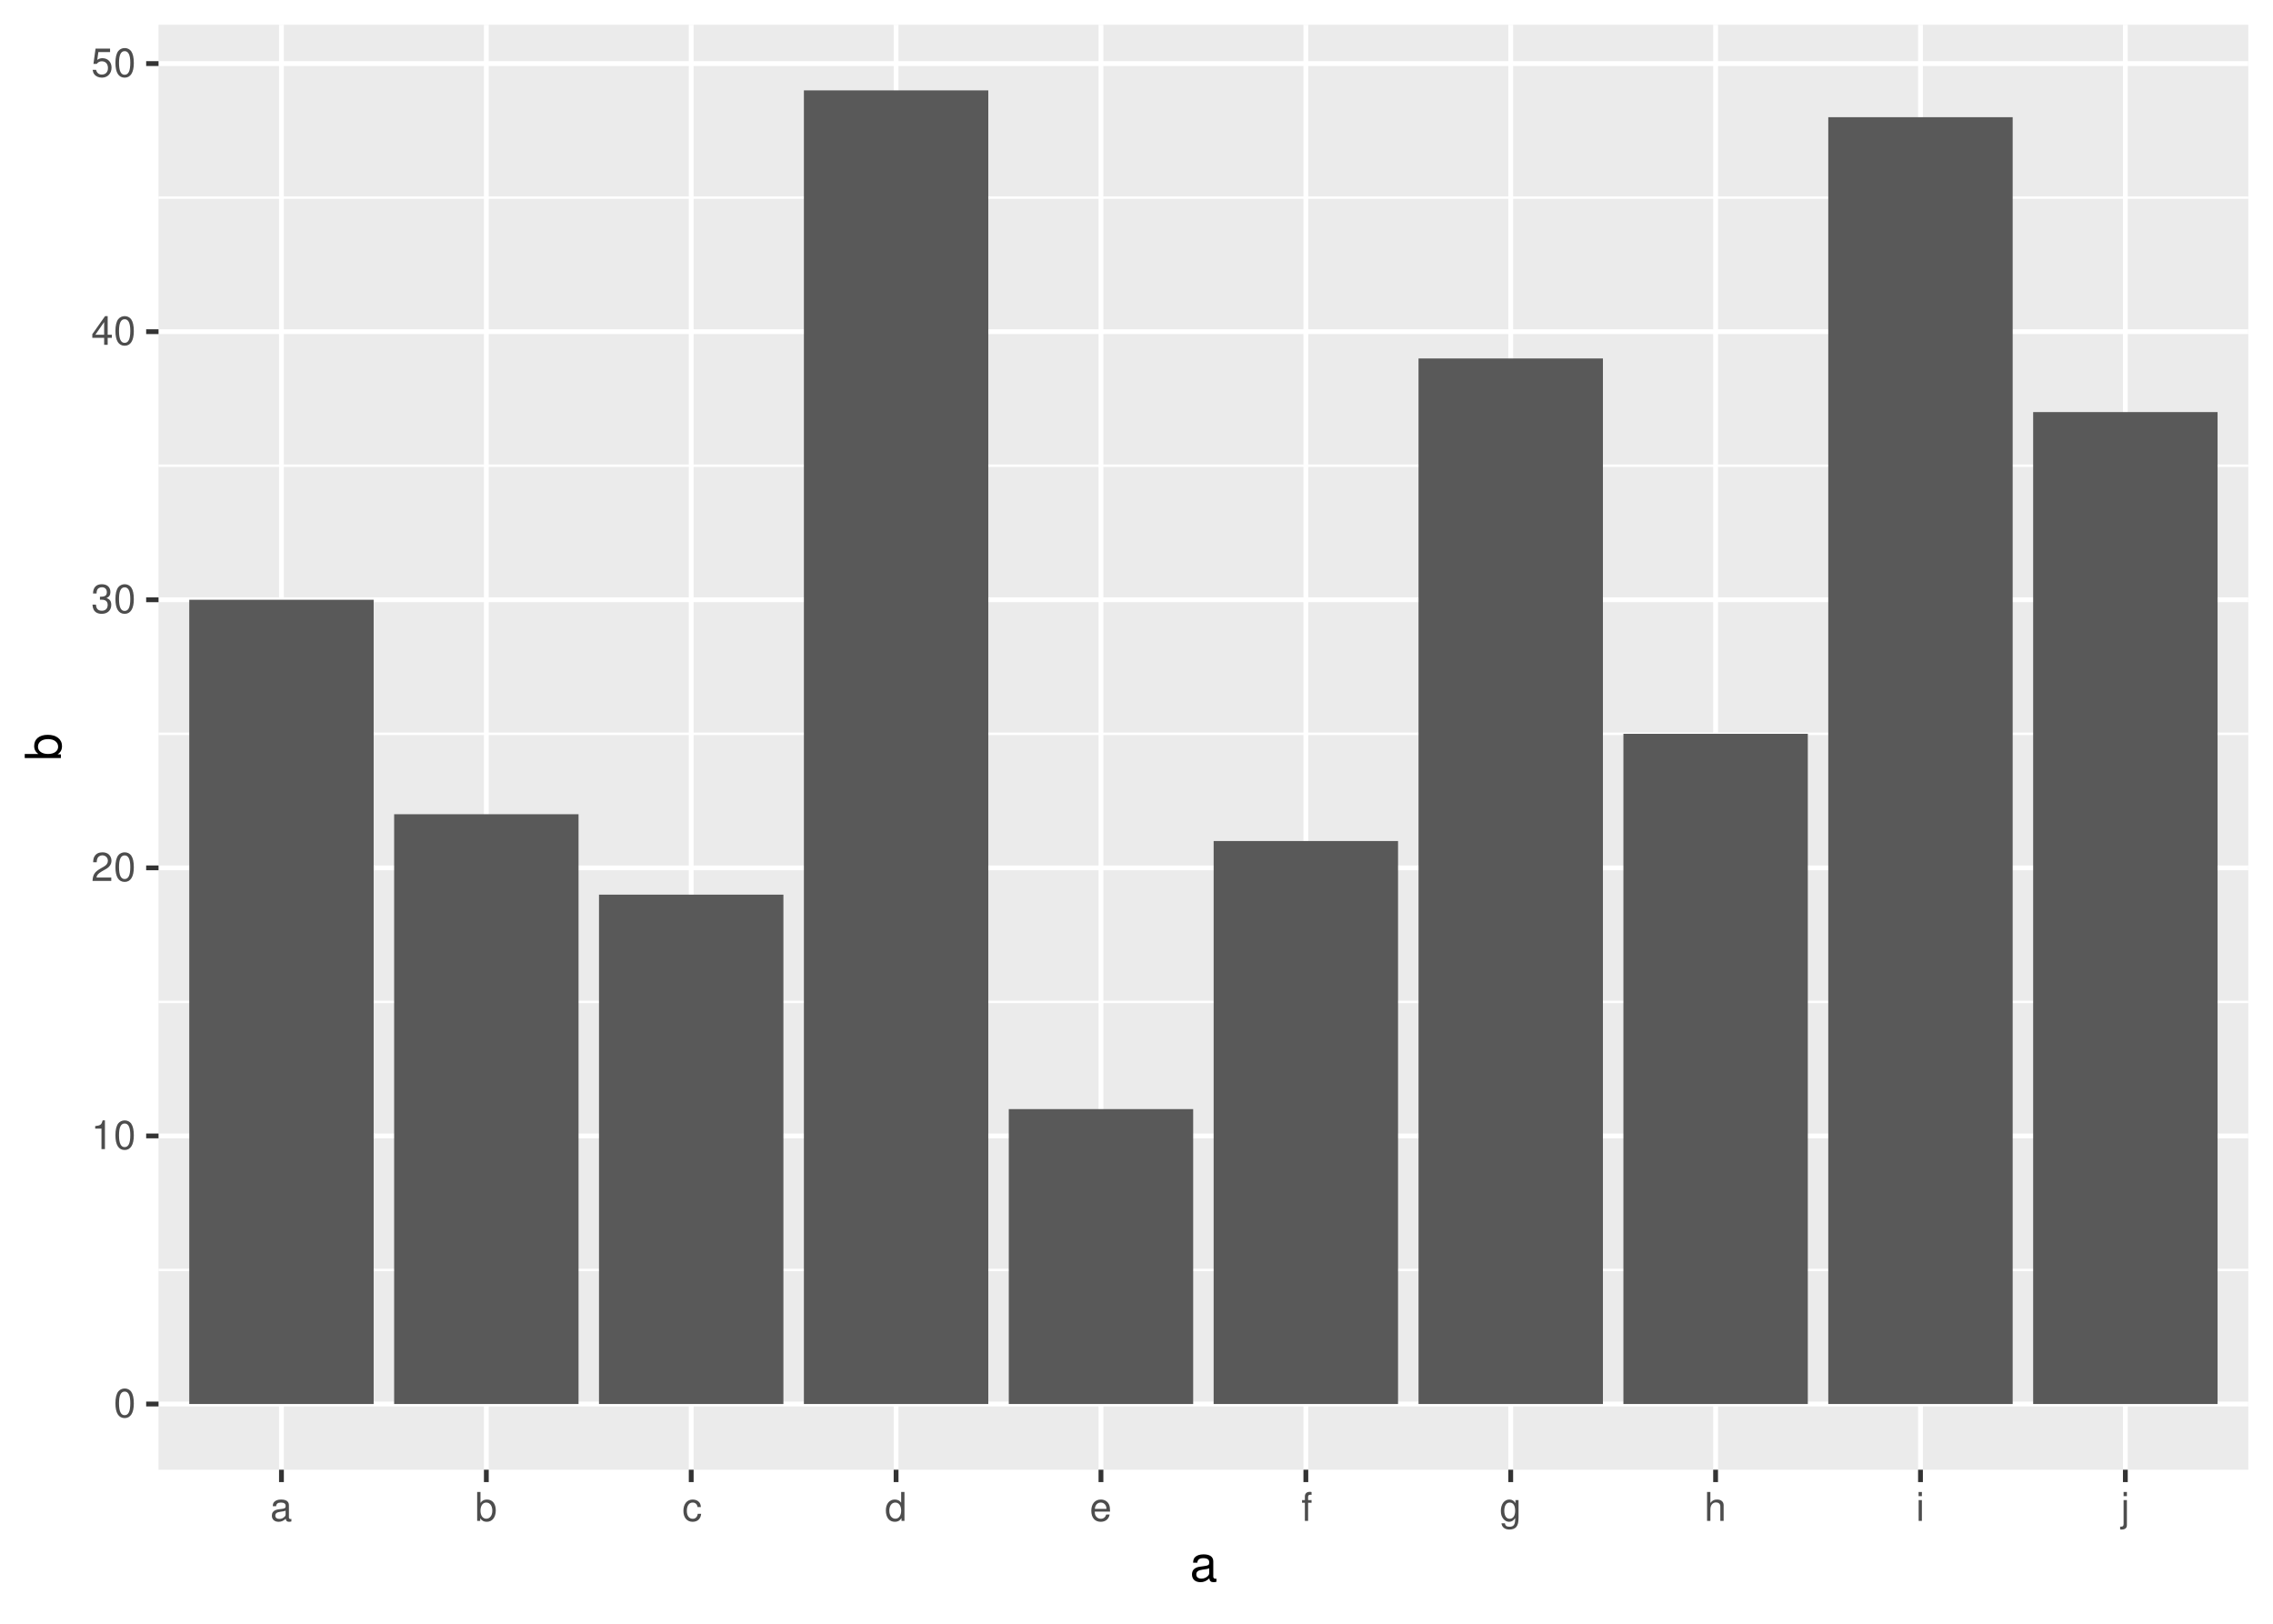
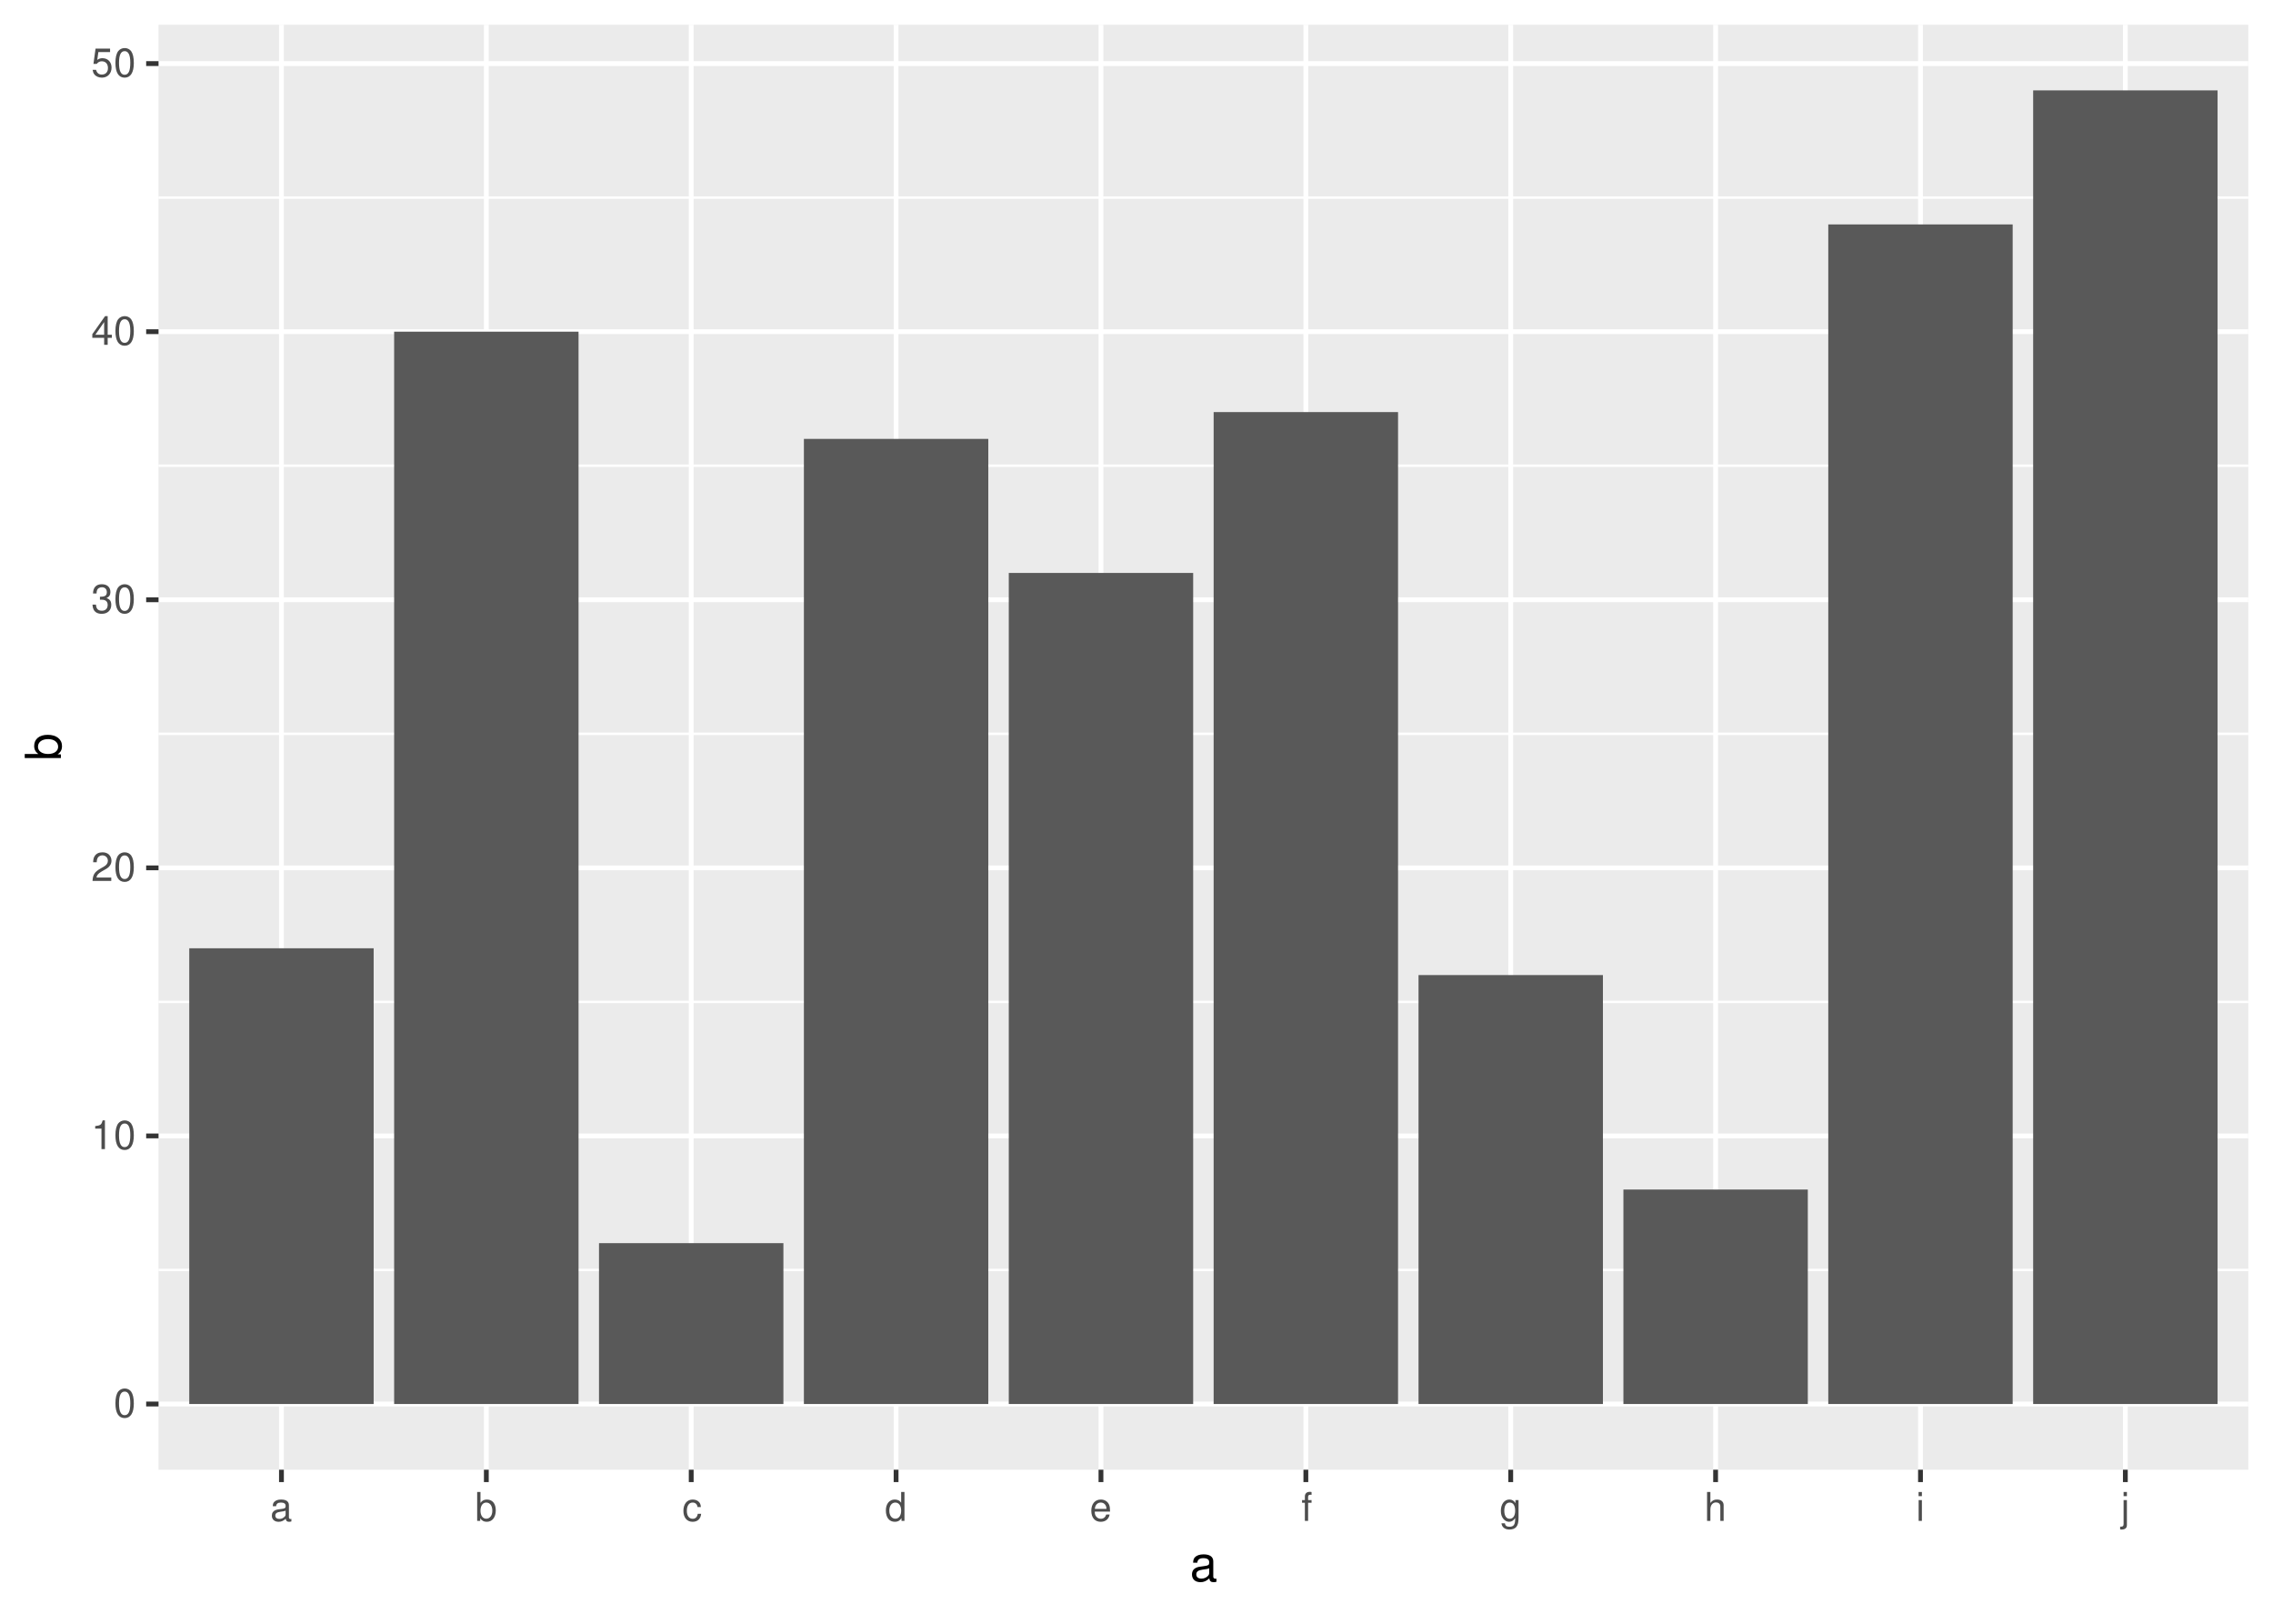
<svg xmlns="http://www.w3.org/2000/svg" xmlns:xlink="http://www.w3.org/1999/xlink" width="504pt" height="360pt" viewBox="0 0 504 360" version="1.1">
  <defs>
    <g>
      <symbol overflow="visible" id="glyph0-0">
        <path style="stroke:none;" d="" />
      </symbol>
      <symbol overflow="visible" id="glyph0-1">
        <path style="stroke:none;" d="M 2.422 -6.359 C 1.844 -6.359 1.312 -6.094 0.984 -5.672 C 0.578 -5.109 0.375 -4.25 0.375 -3.078 C 0.375 -0.938 1.078 0.203 2.422 0.203 C 3.734 0.203 4.453 -0.938 4.453 -3.031 C 4.453 -4.25 4.266 -5.078 3.859 -5.672 C 3.531 -6.109 3.016 -6.359 2.422 -6.359 Z M 2.422 -5.672 C 3.25 -5.672 3.672 -4.828 3.672 -3.094 C 3.672 -1.281 3.266 -0.438 2.406 -0.438 C 1.578 -0.438 1.172 -1.312 1.172 -3.062 C 1.172 -4.828 1.578 -5.672 2.422 -5.672 Z M 2.422 -5.672 " />
      </symbol>
      <symbol overflow="visible" id="glyph0-2">
        <path style="stroke:none;" d="M 2.281 -4.531 L 2.281 0 L 3.047 0 L 3.047 -6.359 L 2.547 -6.359 C 2.266 -5.391 2.094 -5.25 0.891 -5.094 L 0.891 -4.531 Z M 2.281 -4.531 " />
      </symbol>
      <symbol overflow="visible" id="glyph0-3">
        <path style="stroke:none;" d="M 4.453 -0.766 L 1.172 -0.766 C 1.25 -1.297 1.531 -1.625 2.297 -2.094 L 3.172 -2.594 C 4.047 -3.062 4.5 -3.719 4.5 -4.5 C 4.5 -5.031 4.281 -5.531 3.922 -5.875 C 3.547 -6.203 3.094 -6.359 2.5 -6.359 C 1.703 -6.359 1.125 -6.078 0.781 -5.531 C 0.547 -5.203 0.453 -4.797 0.438 -4.156 L 1.219 -4.156 C 1.234 -4.594 1.297 -4.844 1.406 -5.062 C 1.594 -5.438 2 -5.688 2.469 -5.688 C 3.172 -5.688 3.703 -5.172 3.703 -4.484 C 3.703 -3.969 3.406 -3.531 2.859 -3.219 L 2.047 -2.75 C 0.75 -2 0.375 -1.406 0.297 -0.016 L 4.453 -0.016 Z M 4.453 -0.766 " />
      </symbol>
      <symbol overflow="visible" id="glyph0-4">
        <path style="stroke:none;" d="M 1.938 -2.922 L 2.359 -2.922 C 3.203 -2.922 3.656 -2.531 3.656 -1.766 C 3.656 -0.969 3.172 -0.484 2.375 -0.484 C 1.516 -0.484 1.109 -0.922 1.062 -1.844 L 0.281 -1.844 C 0.312 -1.344 0.406 -1 0.547 -0.719 C 0.875 -0.109 1.484 0.203 2.344 0.203 C 3.625 0.203 4.453 -0.578 4.453 -1.781 C 4.453 -2.594 4.141 -3.031 3.391 -3.297 C 3.969 -3.531 4.266 -3.969 4.266 -4.609 C 4.266 -5.703 3.547 -6.359 2.359 -6.359 C 1.109 -6.359 0.438 -5.656 0.406 -4.312 L 1.188 -4.312 C 1.203 -4.703 1.234 -4.922 1.328 -5.109 C 1.5 -5.469 1.891 -5.688 2.375 -5.688 C 3.062 -5.688 3.469 -5.266 3.469 -4.578 C 3.469 -4.141 3.312 -3.859 2.969 -3.719 C 2.766 -3.625 2.484 -3.594 1.938 -3.578 Z M 1.938 -2.922 " />
      </symbol>
      <symbol overflow="visible" id="glyph0-5">
        <path style="stroke:none;" d="M 2.875 -1.547 L 2.875 0 L 3.656 0 L 3.656 -1.547 L 4.578 -1.547 L 4.578 -2.234 L 3.656 -2.234 L 3.656 -6.359 L 3.078 -6.359 L 0.25 -2.359 L 0.25 -1.547 Z M 2.875 -2.234 L 0.922 -2.234 L 2.875 -5.047 Z M 2.875 -2.234 " />
      </symbol>
      <symbol overflow="visible" id="glyph0-6">
        <path style="stroke:none;" d="M 4.188 -6.234 L 0.969 -6.234 L 0.5 -2.844 L 1.219 -2.844 C 1.578 -3.266 1.875 -3.422 2.359 -3.422 C 3.203 -3.422 3.719 -2.844 3.719 -1.922 C 3.719 -1.031 3.203 -0.484 2.359 -0.484 C 1.688 -0.484 1.266 -0.828 1.078 -1.531 L 0.312 -1.531 C 0.406 -1.016 0.5 -0.781 0.688 -0.547 C 1.031 -0.078 1.672 0.203 2.375 0.203 C 3.641 0.203 4.516 -0.719 4.516 -2.031 C 4.516 -3.266 3.688 -4.109 2.5 -4.109 C 2.062 -4.109 1.703 -4 1.344 -3.734 L 1.594 -5.469 L 4.188 -5.469 Z M 4.188 -6.234 " />
      </symbol>
      <symbol overflow="visible" id="glyph0-7">
        <path style="stroke:none;" d="M 4.703 -0.438 C 4.625 -0.406 4.594 -0.406 4.547 -0.406 C 4.297 -0.406 4.156 -0.547 4.156 -0.781 L 4.156 -3.484 C 4.156 -4.297 3.547 -4.734 2.422 -4.734 C 1.734 -4.734 1.203 -4.547 0.891 -4.203 C 0.672 -3.969 0.594 -3.703 0.578 -3.25 L 1.312 -3.25 C 1.375 -3.812 1.703 -4.062 2.391 -4.062 C 3.062 -4.062 3.422 -3.812 3.422 -3.375 L 3.422 -3.188 C 3.406 -2.875 3.25 -2.75 2.656 -2.672 C 1.625 -2.547 1.453 -2.5 1.172 -2.391 C 0.641 -2.156 0.375 -1.766 0.375 -1.156 C 0.375 -0.328 0.953 0.203 1.875 0.203 C 2.469 0.203 2.922 0 3.453 -0.469 C 3.5 0 3.734 0.203 4.203 0.203 C 4.359 0.203 4.453 0.188 4.703 0.125 Z M 3.422 -1.453 C 3.422 -1.203 3.359 -1.062 3.125 -0.859 C 2.828 -0.578 2.469 -0.438 2.047 -0.438 C 1.469 -0.438 1.141 -0.719 1.141 -1.172 C 1.141 -1.656 1.453 -1.906 2.25 -2.016 C 3.031 -2.125 3.172 -2.156 3.422 -2.281 Z M 3.422 -1.453 " />
      </symbol>
      <symbol overflow="visible" id="glyph0-8">
        <path style="stroke:none;" d="M 0.469 -6.406 L 0.469 0 L 1.141 0 L 1.141 -0.594 C 1.484 -0.047 1.953 0.203 2.594 0.203 C 3.812 0.203 4.594 -0.797 4.594 -2.328 C 4.594 -3.812 3.859 -4.734 2.625 -4.734 C 2 -4.734 1.547 -4.5 1.203 -3.984 L 1.203 -6.406 Z M 2.484 -4.062 C 3.312 -4.062 3.828 -3.344 3.828 -2.25 C 3.828 -1.203 3.297 -0.484 2.484 -0.484 C 1.703 -0.484 1.203 -1.188 1.203 -2.266 C 1.203 -3.359 1.703 -4.062 2.484 -4.062 Z M 2.484 -4.062 " />
      </symbol>
      <symbol overflow="visible" id="glyph0-9">
        <path style="stroke:none;" d="M 4.141 -3.062 C 4.109 -3.516 4.016 -3.797 3.828 -4.062 C 3.516 -4.484 2.969 -4.734 2.328 -4.734 C 1.078 -4.734 0.266 -3.75 0.266 -2.219 C 0.266 -0.734 1.062 0.203 2.312 0.203 C 3.406 0.203 4.109 -0.453 4.203 -1.578 L 3.453 -1.578 C 3.328 -0.844 2.953 -0.469 2.328 -0.469 C 1.516 -0.469 1.031 -1.141 1.031 -2.219 C 1.031 -3.375 1.516 -4.062 2.312 -4.062 C 2.922 -4.062 3.312 -3.703 3.406 -3.062 Z M 4.141 -3.062 " />
      </symbol>
      <symbol overflow="visible" id="glyph0-10">
        <path style="stroke:none;" d="M 4.359 -6.406 L 3.625 -6.406 L 3.625 -4.031 C 3.312 -4.5 2.828 -4.734 2.203 -4.734 C 1.016 -4.734 0.234 -3.781 0.234 -2.312 C 0.234 -0.75 0.984 0.203 2.234 0.203 C 2.875 0.203 3.312 -0.031 3.703 -0.609 L 3.703 0 L 4.359 0 Z M 2.328 -4.062 C 3.125 -4.062 3.625 -3.359 3.625 -2.25 C 3.625 -1.188 3.109 -0.484 2.344 -0.484 C 1.531 -0.484 1 -1.203 1 -2.266 C 1 -3.344 1.531 -4.062 2.328 -4.062 Z M 2.328 -4.062 " />
      </symbol>
      <symbol overflow="visible" id="glyph0-11">
        <path style="stroke:none;" d="M 4.516 -2.062 C 4.516 -2.766 4.453 -3.188 4.328 -3.531 C 4.031 -4.281 3.328 -4.734 2.469 -4.734 C 1.172 -4.734 0.359 -3.766 0.359 -2.25 C 0.359 -0.719 1.141 0.203 2.453 0.203 C 3.5 0.203 4.234 -0.391 4.422 -1.406 L 3.672 -1.406 C 3.469 -0.797 3.062 -0.469 2.469 -0.469 C 2 -0.469 1.609 -0.688 1.359 -1.078 C 1.188 -1.344 1.125 -1.594 1.125 -2.062 Z M 1.141 -2.656 C 1.203 -3.516 1.719 -4.062 2.453 -4.062 C 3.203 -4.062 3.719 -3.484 3.719 -2.656 Z M 1.141 -2.656 " />
      </symbol>
      <symbol overflow="visible" id="glyph0-12">
        <path style="stroke:none;" d="M 2.266 -4.609 L 1.5 -4.609 L 1.5 -5.328 C 1.5 -5.641 1.672 -5.797 2.016 -5.797 C 2.078 -5.797 2.109 -5.797 2.266 -5.781 L 2.266 -6.391 C 2.109 -6.438 2 -6.438 1.859 -6.438 C 1.172 -6.438 0.781 -6.047 0.781 -5.391 L 0.781 -4.609 L 0.156 -4.609 L 0.156 -4.016 L 0.781 -4.016 L 0.781 0 L 1.5 0 L 1.5 -4.016 L 2.266 -4.016 Z M 2.266 -4.609 " />
      </symbol>
      <symbol overflow="visible" id="glyph0-13">
        <path style="stroke:none;" d="M 3.547 -4.609 L 3.547 -3.938 C 3.188 -4.5 2.781 -4.734 2.203 -4.734 C 1.078 -4.734 0.312 -3.703 0.312 -2.219 C 0.312 -1.453 0.5 -0.891 0.891 -0.422 C 1.234 -0.016 1.672 0.203 2.141 0.203 C 2.703 0.203 3.094 -0.047 3.484 -0.625 L 3.484 -0.391 C 3.484 0.844 3.141 1.297 2.219 1.297 C 1.594 1.297 1.281 1.062 1.203 0.531 L 0.453 0.531 C 0.531 1.375 1.203 1.922 2.203 1.922 C 2.891 1.922 3.453 1.703 3.75 1.328 C 4.094 0.891 4.234 0.328 4.234 -0.75 L 4.234 -4.609 Z M 2.266 -4.062 C 3.047 -4.062 3.484 -3.406 3.484 -2.25 C 3.484 -1.125 3.031 -0.469 2.266 -0.469 C 1.516 -0.469 1.078 -1.141 1.078 -2.266 C 1.078 -3.391 1.516 -4.062 2.266 -4.062 Z M 2.266 -4.062 " />
      </symbol>
      <symbol overflow="visible" id="glyph0-14">
        <path style="stroke:none;" d="M 0.609 -6.406 L 0.609 0 L 1.344 0 L 1.344 -2.547 C 1.344 -3.484 1.844 -4.094 2.594 -4.094 C 2.844 -4.094 3.062 -4.031 3.25 -3.891 C 3.453 -3.734 3.547 -3.516 3.547 -3.188 L 3.547 0 L 4.281 0 L 4.281 -3.484 C 4.281 -4.25 3.719 -4.734 2.828 -4.734 C 2.172 -4.734 1.781 -4.547 1.344 -3.969 L 1.344 -6.406 Z M 0.609 -6.406 " />
      </symbol>
      <symbol overflow="visible" id="glyph0-15">
        <path style="stroke:none;" d="M 1.312 -4.609 L 0.594 -4.609 L 0.594 0 L 1.312 0 Z M 1.312 -6.406 L 0.578 -6.406 L 0.578 -5.484 L 1.312 -5.484 Z M 1.312 -6.406 " />
      </symbol>
      <symbol overflow="visible" id="glyph0-16">
        <path style="stroke:none;" d="M 0.609 -4.609 L 0.609 0.672 C 0.609 1.125 0.469 1.281 0.016 1.281 C -0.031 1.281 -0.062 1.281 -0.156 1.266 L -0.156 1.891 C -0.078 1.906 -0.031 1.922 0.094 1.922 C 0.922 1.922 1.344 1.594 1.344 0.953 L 1.344 -4.609 Z M 1.344 -6.406 L 0.609 -6.406 L 0.609 -5.484 L 1.344 -5.484 Z M 1.344 -6.406 " />
      </symbol>
      <symbol overflow="visible" id="glyph1-0">
        <path style="stroke:none;" d="" />
      </symbol>
      <symbol overflow="visible" id="glyph1-1">
        <path style="stroke:none;" d="M 5.891 -0.531 C 5.781 -0.516 5.734 -0.516 5.688 -0.516 C 5.375 -0.516 5.188 -0.688 5.188 -0.969 L 5.188 -4.359 C 5.188 -5.375 4.438 -5.922 3.031 -5.922 C 2.172 -5.922 1.5 -5.688 1.109 -5.266 C 0.844 -4.969 0.734 -4.625 0.719 -4.062 L 1.641 -4.062 C 1.719 -4.766 2.141 -5.078 2.984 -5.078 C 3.828 -5.078 4.281 -4.781 4.281 -4.219 L 4.281 -3.984 C 4.266 -3.594 4.062 -3.438 3.328 -3.344 C 2.031 -3.172 1.828 -3.141 1.469 -2.984 C 0.797 -2.703 0.469 -2.203 0.469 -1.453 C 0.469 -0.406 1.188 0.25 2.359 0.25 C 3.078 0.25 3.656 0 4.312 -0.594 C 4.375 0 4.656 0.25 5.266 0.25 C 5.453 0.25 5.578 0.234 5.891 0.156 Z M 4.281 -1.812 C 4.281 -1.5 4.188 -1.312 3.922 -1.062 C 3.547 -0.719 3.094 -0.547 2.547 -0.547 C 1.844 -0.547 1.422 -0.891 1.422 -1.469 C 1.422 -2.078 1.812 -2.391 2.812 -2.531 C 3.781 -2.656 3.969 -2.703 4.281 -2.844 Z M 4.281 -1.812 " />
      </symbol>
      <symbol overflow="visible" id="glyph2-0">
        <path style="stroke:none;" d="" />
      </symbol>
      <symbol overflow="visible" id="glyph2-1">
        <path style="stroke:none;" d="M -8.016 -0.594 L 0 -0.594 L 0 -1.422 L -0.734 -1.422 C -0.062 -1.859 0.25 -2.438 0.25 -3.25 C 0.25 -4.766 -0.984 -5.75 -2.906 -5.75 C -4.781 -5.75 -5.922 -4.812 -5.922 -3.281 C -5.922 -2.5 -5.625 -1.938 -4.984 -1.5 L -8.016 -1.5 Z M -5.078 -3.109 C -5.078 -4.141 -4.188 -4.797 -2.812 -4.797 C -1.5 -4.797 -0.609 -4.109 -0.609 -3.109 C -0.609 -2.141 -1.484 -1.5 -2.844 -1.5 C -4.188 -1.5 -5.078 -2.141 -5.078 -3.109 Z M -5.078 -3.109 " />
      </symbol>
    </g>
    <clipPath id="clip1">
      <path d="M 35.152 5.48 L 498.523 5.48 L 498.523 325.852 L 35.152 325.852 Z M 35.152 5.48 " />
    </clipPath>
    <clipPath id="clip2">
      <path d="M 35.152 281 L 498.523 281 L 498.523 282 L 35.152 282 Z M 35.152 281 " />
    </clipPath>
    <clipPath id="clip3">
      <path d="M 35.152 221 L 498.523 221 L 498.523 223 L 35.152 223 Z M 35.152 221 " />
    </clipPath>
    <clipPath id="clip4">
      <path d="M 35.152 162 L 498.523 162 L 498.523 163 L 35.152 163 Z M 35.152 162 " />
    </clipPath>
    <clipPath id="clip5">
      <path d="M 35.152 102 L 498.523 102 L 498.523 104 L 35.152 104 Z M 35.152 102 " />
    </clipPath>
    <clipPath id="clip6">
      <path d="M 35.152 43 L 498.523 43 L 498.523 45 L 35.152 45 Z M 35.152 43 " />
    </clipPath>
    <clipPath id="clip7">
      <path d="M 35.152 310 L 498.523 310 L 498.523 312 L 35.152 312 Z M 35.152 310 " />
    </clipPath>
    <clipPath id="clip8">
      <path d="M 35.152 251 L 498.523 251 L 498.523 253 L 35.152 253 Z M 35.152 251 " />
    </clipPath>
    <clipPath id="clip9">
      <path d="M 35.152 191 L 498.523 191 L 498.523 193 L 35.152 193 Z M 35.152 191 " />
    </clipPath>
    <clipPath id="clip10">
      <path d="M 35.152 132 L 498.523 132 L 498.523 134 L 35.152 134 Z M 35.152 132 " />
    </clipPath>
    <clipPath id="clip11">
      <path d="M 35.152 73 L 498.523 73 L 498.523 75 L 35.152 75 Z M 35.152 73 " />
    </clipPath>
    <clipPath id="clip12">
      <path d="M 35.152 13 L 498.523 13 L 498.523 15 L 35.152 15 Z M 35.152 13 " />
    </clipPath>
    <clipPath id="clip13">
      <path d="M 61 5.48 L 63 5.48 L 63 325.852 L 61 325.852 Z M 61 5.48 " />
    </clipPath>
    <clipPath id="clip14">
      <path d="M 107 5.48 L 109 5.48 L 109 325.852 L 107 325.852 Z M 107 5.48 " />
    </clipPath>
    <clipPath id="clip15">
      <path d="M 152 5.48 L 154 5.48 L 154 325.852 L 152 325.852 Z M 152 5.48 " />
    </clipPath>
    <clipPath id="clip16">
      <path d="M 198 5.48 L 200 5.48 L 200 325.852 L 198 325.852 Z M 198 5.48 " />
    </clipPath>
    <clipPath id="clip17">
      <path d="M 243 5.48 L 245 5.48 L 245 325.852 L 243 325.852 Z M 243 5.48 " />
    </clipPath>
    <clipPath id="clip18">
      <path d="M 289 5.48 L 291 5.48 L 291 325.852 L 289 325.852 Z M 289 5.48 " />
    </clipPath>
    <clipPath id="clip19">
      <path d="M 334 5.48 L 336 5.48 L 336 325.852 L 334 325.852 Z M 334 5.48 " />
    </clipPath>
    <clipPath id="clip20">
      <path d="M 379 5.48 L 381 5.48 L 381 325.852 L 379 325.852 Z M 379 5.48 " />
    </clipPath>
    <clipPath id="clip21">
      <path d="M 425 5.48 L 427 5.48 L 427 325.852 L 425 325.852 Z M 425 5.48 " />
    </clipPath>
    <clipPath id="clip22">
      <path d="M 470 5.48 L 472 5.48 L 472 325.852 L 470 325.852 Z M 470 5.48 " />
    </clipPath>
  </defs>
  <g id="surface88">
    <rect x="0" y="0" width="504" height="360" style="fill:rgb(100%,100%,100%);fill-opacity:1;stroke:none;" />
    <rect x="0" y="0" width="504" height="360" style="fill:rgb(100%,100%,100%);fill-opacity:1;stroke:none;" />
    <path style="fill:none;stroke-width:1.067;stroke-linecap:round;stroke-linejoin:round;stroke:rgb(100%,100%,100%);stroke-opacity:1;stroke-miterlimit:10;" d="M 0 360 L 504 360 L 504 0 L 0 0 Z M 0 360 " />
    <g clip-path="url(#clip1)" clip-rule="nonzero">
      <path style=" stroke:none;fill-rule:nonzero;fill:rgb(92.157%,92.157%,92.157%);fill-opacity:1;" d="M 35.152 325.848 L 498.523 325.848 L 498.523 5.477 L 35.152 5.477 Z M 35.152 325.848 " />
    </g>
    <g clip-path="url(#clip2)" clip-rule="nonzero">
      <path style="fill:none;stroke-width:0.533;stroke-linecap:butt;stroke-linejoin:round;stroke:rgb(100%,100%,100%);stroke-opacity:1;stroke-miterlimit:10;" d="M 35.152 281.566 L 498.52 281.566 " />
    </g>
    <g clip-path="url(#clip3)" clip-rule="nonzero">
      <path style="fill:none;stroke-width:0.533;stroke-linecap:butt;stroke-linejoin:round;stroke:rgb(100%,100%,100%);stroke-opacity:1;stroke-miterlimit:10;" d="M 35.152 222.129 L 498.52 222.129 " />
    </g>
    <g clip-path="url(#clip4)" clip-rule="nonzero">
      <path style="fill:none;stroke-width:0.533;stroke-linecap:butt;stroke-linejoin:round;stroke:rgb(100%,100%,100%);stroke-opacity:1;stroke-miterlimit:10;" d="M 35.152 162.691 L 498.52 162.691 " />
    </g>
    <g clip-path="url(#clip5)" clip-rule="nonzero">
      <path style="fill:none;stroke-width:0.533;stroke-linecap:butt;stroke-linejoin:round;stroke:rgb(100%,100%,100%);stroke-opacity:1;stroke-miterlimit:10;" d="M 35.152 103.254 L 498.52 103.254 " />
    </g>
    <g clip-path="url(#clip6)" clip-rule="nonzero">
      <path style="fill:none;stroke-width:0.533;stroke-linecap:butt;stroke-linejoin:round;stroke:rgb(100%,100%,100%);stroke-opacity:1;stroke-miterlimit:10;" d="M 35.152 43.816 L 498.52 43.816 " />
    </g>
    <g clip-path="url(#clip7)" clip-rule="nonzero">
      <path style="fill:none;stroke-width:1.067;stroke-linecap:butt;stroke-linejoin:round;stroke:rgb(100%,100%,100%);stroke-opacity:1;stroke-miterlimit:10;" d="M 35.152 311.285 L 498.52 311.285 " />
    </g>
    <g clip-path="url(#clip8)" clip-rule="nonzero">
      <path style="fill:none;stroke-width:1.067;stroke-linecap:butt;stroke-linejoin:round;stroke:rgb(100%,100%,100%);stroke-opacity:1;stroke-miterlimit:10;" d="M 35.152 251.848 L 498.52 251.848 " />
    </g>
    <g clip-path="url(#clip9)" clip-rule="nonzero">
      <path style="fill:none;stroke-width:1.067;stroke-linecap:butt;stroke-linejoin:round;stroke:rgb(100%,100%,100%);stroke-opacity:1;stroke-miterlimit:10;" d="M 35.152 192.41 L 498.52 192.41 " />
    </g>
    <g clip-path="url(#clip10)" clip-rule="nonzero">
      <path style="fill:none;stroke-width:1.067;stroke-linecap:butt;stroke-linejoin:round;stroke:rgb(100%,100%,100%);stroke-opacity:1;stroke-miterlimit:10;" d="M 35.152 132.973 L 498.52 132.973 " />
    </g>
    <g clip-path="url(#clip11)" clip-rule="nonzero">
      <path style="fill:none;stroke-width:1.067;stroke-linecap:butt;stroke-linejoin:round;stroke:rgb(100%,100%,100%);stroke-opacity:1;stroke-miterlimit:10;" d="M 35.152 73.535 L 498.52 73.535 " />
    </g>
    <g clip-path="url(#clip12)" clip-rule="nonzero">
      <path style="fill:none;stroke-width:1.067;stroke-linecap:butt;stroke-linejoin:round;stroke:rgb(100%,100%,100%);stroke-opacity:1;stroke-miterlimit:10;" d="M 35.152 14.098 L 498.52 14.098 " />
    </g>
    <g clip-path="url(#clip13)" clip-rule="nonzero">
      <path style="fill:none;stroke-width:1.067;stroke-linecap:butt;stroke-linejoin:round;stroke:rgb(100%,100%,100%);stroke-opacity:1;stroke-miterlimit:10;" d="M 62.406 325.848 L 62.406 5.48 " />
    </g>
    <g clip-path="url(#clip14)" clip-rule="nonzero">
      <path style="fill:none;stroke-width:1.067;stroke-linecap:butt;stroke-linejoin:round;stroke:rgb(100%,100%,100%);stroke-opacity:1;stroke-miterlimit:10;" d="M 107.836 325.848 L 107.836 5.48 " />
    </g>
    <g clip-path="url(#clip15)" clip-rule="nonzero">
      <path style="fill:none;stroke-width:1.067;stroke-linecap:butt;stroke-linejoin:round;stroke:rgb(100%,100%,100%);stroke-opacity:1;stroke-miterlimit:10;" d="M 153.266 325.848 L 153.266 5.48 " />
    </g>
    <g clip-path="url(#clip16)" clip-rule="nonzero">
      <path style="fill:none;stroke-width:1.067;stroke-linecap:butt;stroke-linejoin:round;stroke:rgb(100%,100%,100%);stroke-opacity:1;stroke-miterlimit:10;" d="M 198.691 325.848 L 198.691 5.48 " />
    </g>
    <g clip-path="url(#clip17)" clip-rule="nonzero">
      <path style="fill:none;stroke-width:1.067;stroke-linecap:butt;stroke-linejoin:round;stroke:rgb(100%,100%,100%);stroke-opacity:1;stroke-miterlimit:10;" d="M 244.121 325.848 L 244.121 5.48 " />
    </g>
    <g clip-path="url(#clip18)" clip-rule="nonzero">
      <path style="fill:none;stroke-width:1.067;stroke-linecap:butt;stroke-linejoin:round;stroke:rgb(100%,100%,100%);stroke-opacity:1;stroke-miterlimit:10;" d="M 289.551 325.848 L 289.551 5.48 " />
    </g>
    <g clip-path="url(#clip19)" clip-rule="nonzero">
      <path style="fill:none;stroke-width:1.067;stroke-linecap:butt;stroke-linejoin:round;stroke:rgb(100%,100%,100%);stroke-opacity:1;stroke-miterlimit:10;" d="M 334.977 325.848 L 334.977 5.48 " />
    </g>
    <g clip-path="url(#clip20)" clip-rule="nonzero">
      <path style="fill:none;stroke-width:1.067;stroke-linecap:butt;stroke-linejoin:round;stroke:rgb(100%,100%,100%);stroke-opacity:1;stroke-miterlimit:10;" d="M 380.406 325.848 L 380.406 5.48 " />
    </g>
    <g clip-path="url(#clip21)" clip-rule="nonzero">
      <path style="fill:none;stroke-width:1.067;stroke-linecap:butt;stroke-linejoin:round;stroke:rgb(100%,100%,100%);stroke-opacity:1;stroke-miterlimit:10;" d="M 425.836 325.848 L 425.836 5.48 " />
    </g>
    <g clip-path="url(#clip22)" clip-rule="nonzero">
      <path style="fill:none;stroke-width:1.067;stroke-linecap:butt;stroke-linejoin:round;stroke:rgb(100%,100%,100%);stroke-opacity:1;stroke-miterlimit:10;" d="M 471.262 325.848 L 471.262 5.48 " />
    </g>
-     <path style=" stroke:none;fill-rule:nonzero;fill:rgb(34.902%,34.902%,34.902%);fill-opacity:1;" d="M 41.965 311.285 L 82.852 311.285 L 82.852 132.973 L 41.965 132.973 Z M 41.965 311.285 " />
-     <path style=" stroke:none;fill-rule:nonzero;fill:rgb(34.902%,34.902%,34.902%);fill-opacity:1;" d="M 87.395 311.285 L 128.281 311.285 L 128.281 180.523 L 87.395 180.523 Z M 87.395 311.285 " />
-     <path style=" stroke:none;fill-rule:nonzero;fill:rgb(34.902%,34.902%,34.902%);fill-opacity:1;" d="M 132.82 311.285 L 173.707 311.285 L 173.707 198.352 L 132.82 198.352 Z M 132.82 311.285 " />
-     <path style=" stroke:none;fill-rule:nonzero;fill:rgb(34.902%,34.902%,34.902%);fill-opacity:1;" d="M 178.25 311.285 L 219.137 311.285 L 219.137 20.039 L 178.25 20.039 Z M 178.25 311.285 " />
-     <path style=" stroke:none;fill-rule:nonzero;fill:rgb(34.902%,34.902%,34.902%);fill-opacity:1;" d="M 223.68 311.285 L 264.566 311.285 L 264.566 245.902 L 223.68 245.902 Z M 223.68 311.285 " />
-     <path style=" stroke:none;fill-rule:nonzero;fill:rgb(34.902%,34.902%,34.902%);fill-opacity:1;" d="M 269.105 311.285 L 309.992 311.285 L 309.992 186.465 L 269.105 186.465 Z M 269.105 311.285 " />
-     <path style=" stroke:none;fill-rule:nonzero;fill:rgb(34.902%,34.902%,34.902%);fill-opacity:1;" d="M 314.535 311.285 L 355.422 311.285 L 355.422 79.477 L 314.535 79.477 Z M 314.535 311.285 " />
-     <path style=" stroke:none;fill-rule:nonzero;fill:rgb(34.902%,34.902%,34.902%);fill-opacity:1;" d="M 359.965 311.285 L 400.852 311.285 L 400.852 162.691 L 359.965 162.691 Z M 359.965 311.285 " />
-     <path style=" stroke:none;fill-rule:nonzero;fill:rgb(34.902%,34.902%,34.902%);fill-opacity:1;" d="M 405.391 311.285 L 446.277 311.285 L 446.277 25.984 L 405.391 25.984 Z M 405.391 311.285 " />
-     <path style=" stroke:none;fill-rule:nonzero;fill:rgb(34.902%,34.902%,34.902%);fill-opacity:1;" d="M 450.82 311.285 L 491.707 311.285 L 491.707 91.363 L 450.82 91.363 Z M 450.82 311.285 " />
+     <path style=" stroke:none;fill-rule:nonzero;fill:rgb(34.902%,34.902%,34.902%);fill-opacity:1;" d="M 41.965 311.285 L 82.852 311.285 L 82.852 210.242 L 41.965 210.242 Z M 41.965 311.285 " />
+     <path style=" stroke:none;fill-rule:nonzero;fill:rgb(34.902%,34.902%,34.902%);fill-opacity:1;" d="M 87.395 311.285 L 128.281 311.285 L 128.281 73.535 L 87.395 73.535 Z M 87.395 311.285 " />
+     <path style=" stroke:none;fill-rule:nonzero;fill:rgb(34.902%,34.902%,34.902%);fill-opacity:1;" d="M 132.82 311.285 L 173.707 311.285 L 173.707 275.621 L 132.82 275.621 Z M 132.82 311.285 " />
+     <path style=" stroke:none;fill-rule:nonzero;fill:rgb(34.902%,34.902%,34.902%);fill-opacity:1;" d="M 178.25 311.285 L 219.137 311.285 L 219.137 97.309 L 178.25 97.309 Z M 178.25 311.285 " />
+     <path style=" stroke:none;fill-rule:nonzero;fill:rgb(34.902%,34.902%,34.902%);fill-opacity:1;" d="M 223.68 311.285 L 264.566 311.285 L 264.566 127.027 L 223.68 127.027 Z M 223.68 311.285 " />
+     <path style=" stroke:none;fill-rule:nonzero;fill:rgb(34.902%,34.902%,34.902%);fill-opacity:1;" d="M 269.105 311.285 L 309.992 311.285 L 309.992 91.363 L 269.105 91.363 Z M 269.105 311.285 " />
+     <path style=" stroke:none;fill-rule:nonzero;fill:rgb(34.902%,34.902%,34.902%);fill-opacity:1;" d="M 314.535 311.285 L 355.422 311.285 L 355.422 216.184 L 314.535 216.184 Z M 314.535 311.285 " />
+     <path style=" stroke:none;fill-rule:nonzero;fill:rgb(34.902%,34.902%,34.902%);fill-opacity:1;" d="M 359.965 311.285 L 400.852 311.285 L 400.852 263.734 L 359.965 263.734 Z M 359.965 311.285 " />
+     <path style=" stroke:none;fill-rule:nonzero;fill:rgb(34.902%,34.902%,34.902%);fill-opacity:1;" d="M 405.391 311.285 L 446.277 311.285 L 446.277 49.758 L 405.391 49.758 Z M 405.391 311.285 " />
+     <path style=" stroke:none;fill-rule:nonzero;fill:rgb(34.902%,34.902%,34.902%);fill-opacity:1;" d="M 450.82 311.285 L 491.707 311.285 L 491.707 20.039 L 450.82 20.039 Z M 450.82 311.285 " />
    <g style="fill:rgb(30.196%,30.196%,30.196%);fill-opacity:1;">
      <use xlink:href="#glyph0-1" x="25.219" y="314.2" />
    </g>
    <g style="fill:rgb(30.196%,30.196%,30.196%);fill-opacity:1;">
      <use xlink:href="#glyph0-2" x="20.219" y="254.763" />
      <use xlink:href="#glyph0-1" x="25.219" y="254.763" />
    </g>
    <g style="fill:rgb(30.196%,30.196%,30.196%);fill-opacity:1;">
      <use xlink:href="#glyph0-3" x="20.219" y="195.325" />
      <use xlink:href="#glyph0-1" x="25.219" y="195.325" />
    </g>
    <g style="fill:rgb(30.196%,30.196%,30.196%);fill-opacity:1;">
      <use xlink:href="#glyph0-4" x="20.219" y="135.888" />
      <use xlink:href="#glyph0-1" x="25.219" y="135.888" />
    </g>
    <g style="fill:rgb(30.196%,30.196%,30.196%);fill-opacity:1;">
      <use xlink:href="#glyph0-5" x="20.219" y="76.45" />
      <use xlink:href="#glyph0-1" x="25.219" y="76.45" />
    </g>
    <g style="fill:rgb(30.196%,30.196%,30.196%);fill-opacity:1;">
      <use xlink:href="#glyph0-6" x="20.219" y="17.013" />
      <use xlink:href="#glyph0-1" x="25.219" y="17.013" />
    </g>
    <path style="fill:none;stroke-width:1.067;stroke-linecap:butt;stroke-linejoin:round;stroke:rgb(20%,20%,20%);stroke-opacity:1;stroke-miterlimit:10;" d="M 32.41 311.285 L 35.152 311.285 " />
    <path style="fill:none;stroke-width:1.067;stroke-linecap:butt;stroke-linejoin:round;stroke:rgb(20%,20%,20%);stroke-opacity:1;stroke-miterlimit:10;" d="M 32.41 251.848 L 35.152 251.848 " />
    <path style="fill:none;stroke-width:1.067;stroke-linecap:butt;stroke-linejoin:round;stroke:rgb(20%,20%,20%);stroke-opacity:1;stroke-miterlimit:10;" d="M 32.41 192.41 L 35.152 192.41 " />
    <path style="fill:none;stroke-width:1.067;stroke-linecap:butt;stroke-linejoin:round;stroke:rgb(20%,20%,20%);stroke-opacity:1;stroke-miterlimit:10;" d="M 32.41 132.973 L 35.152 132.973 " />
    <path style="fill:none;stroke-width:1.067;stroke-linecap:butt;stroke-linejoin:round;stroke:rgb(20%,20%,20%);stroke-opacity:1;stroke-miterlimit:10;" d="M 32.41 73.535 L 35.152 73.535 " />
    <path style="fill:none;stroke-width:1.067;stroke-linecap:butt;stroke-linejoin:round;stroke:rgb(20%,20%,20%);stroke-opacity:1;stroke-miterlimit:10;" d="M 32.41 14.098 L 35.152 14.098 " />
    <path style="fill:none;stroke-width:1.067;stroke-linecap:butt;stroke-linejoin:round;stroke:rgb(20%,20%,20%);stroke-opacity:1;stroke-miterlimit:10;" d="M 62.406 328.59 L 62.406 325.848 " />
    <path style="fill:none;stroke-width:1.067;stroke-linecap:butt;stroke-linejoin:round;stroke:rgb(20%,20%,20%);stroke-opacity:1;stroke-miterlimit:10;" d="M 107.836 328.59 L 107.836 325.848 " />
    <path style="fill:none;stroke-width:1.067;stroke-linecap:butt;stroke-linejoin:round;stroke:rgb(20%,20%,20%);stroke-opacity:1;stroke-miterlimit:10;" d="M 153.266 328.59 L 153.266 325.848 " />
    <path style="fill:none;stroke-width:1.067;stroke-linecap:butt;stroke-linejoin:round;stroke:rgb(20%,20%,20%);stroke-opacity:1;stroke-miterlimit:10;" d="M 198.691 328.59 L 198.691 325.848 " />
    <path style="fill:none;stroke-width:1.067;stroke-linecap:butt;stroke-linejoin:round;stroke:rgb(20%,20%,20%);stroke-opacity:1;stroke-miterlimit:10;" d="M 244.121 328.59 L 244.121 325.848 " />
    <path style="fill:none;stroke-width:1.067;stroke-linecap:butt;stroke-linejoin:round;stroke:rgb(20%,20%,20%);stroke-opacity:1;stroke-miterlimit:10;" d="M 289.551 328.59 L 289.551 325.848 " />
    <path style="fill:none;stroke-width:1.067;stroke-linecap:butt;stroke-linejoin:round;stroke:rgb(20%,20%,20%);stroke-opacity:1;stroke-miterlimit:10;" d="M 334.977 328.59 L 334.977 325.848 " />
    <path style="fill:none;stroke-width:1.067;stroke-linecap:butt;stroke-linejoin:round;stroke:rgb(20%,20%,20%);stroke-opacity:1;stroke-miterlimit:10;" d="M 380.406 328.59 L 380.406 325.848 " />
    <path style="fill:none;stroke-width:1.067;stroke-linecap:butt;stroke-linejoin:round;stroke:rgb(20%,20%,20%);stroke-opacity:1;stroke-miterlimit:10;" d="M 425.836 328.59 L 425.836 325.848 " />
    <path style="fill:none;stroke-width:1.067;stroke-linecap:butt;stroke-linejoin:round;stroke:rgb(20%,20%,20%);stroke-opacity:1;stroke-miterlimit:10;" d="M 471.262 328.59 L 471.262 325.848 " />
    <g style="fill:rgb(30.196%,30.196%,30.196%);fill-opacity:1;">
      <use xlink:href="#glyph0-7" x="59.906" y="337.196" />
    </g>
    <g style="fill:rgb(30.196%,30.196%,30.196%);fill-opacity:1;">
      <use xlink:href="#glyph0-8" x="105.336" y="337.196" />
    </g>
    <g style="fill:rgb(30.196%,30.196%,30.196%);fill-opacity:1;">
      <use xlink:href="#glyph0-9" x="151.266" y="337.196" />
    </g>
    <g style="fill:rgb(30.196%,30.196%,30.196%);fill-opacity:1;">
      <use xlink:href="#glyph0-10" x="196.191" y="337.196" />
    </g>
    <g style="fill:rgb(30.196%,30.196%,30.196%);fill-opacity:1;">
      <use xlink:href="#glyph0-11" x="241.621" y="337.196" />
    </g>
    <g style="fill:rgb(30.196%,30.196%,30.196%);fill-opacity:1;">
      <use xlink:href="#glyph0-12" x="288.551" y="337.196" />
    </g>
    <g style="fill:rgb(30.196%,30.196%,30.196%);fill-opacity:1;">
      <use xlink:href="#glyph0-13" x="332.477" y="337.196" />
    </g>
    <g style="fill:rgb(30.196%,30.196%,30.196%);fill-opacity:1;">
      <use xlink:href="#glyph0-14" x="377.906" y="337.196" />
    </g>
    <g style="fill:rgb(30.196%,30.196%,30.196%);fill-opacity:1;">
      <use xlink:href="#glyph0-15" x="424.836" y="337.196" />
    </g>
    <g style="fill:rgb(30.196%,30.196%,30.196%);fill-opacity:1;">
      <use xlink:href="#glyph0-16" x="470.262" y="337.196" />
    </g>
    <g style="fill:rgb(0%,0%,0%);fill-opacity:1;">
      <use xlink:href="#glyph1-1" x="263.836" y="350.538" />
    </g>
    <g style="fill:rgb(0%,0%,0%);fill-opacity:1;">
      <use xlink:href="#glyph2-1" x="13.499" y="168.664" />
    </g>
  </g>
</svg>
